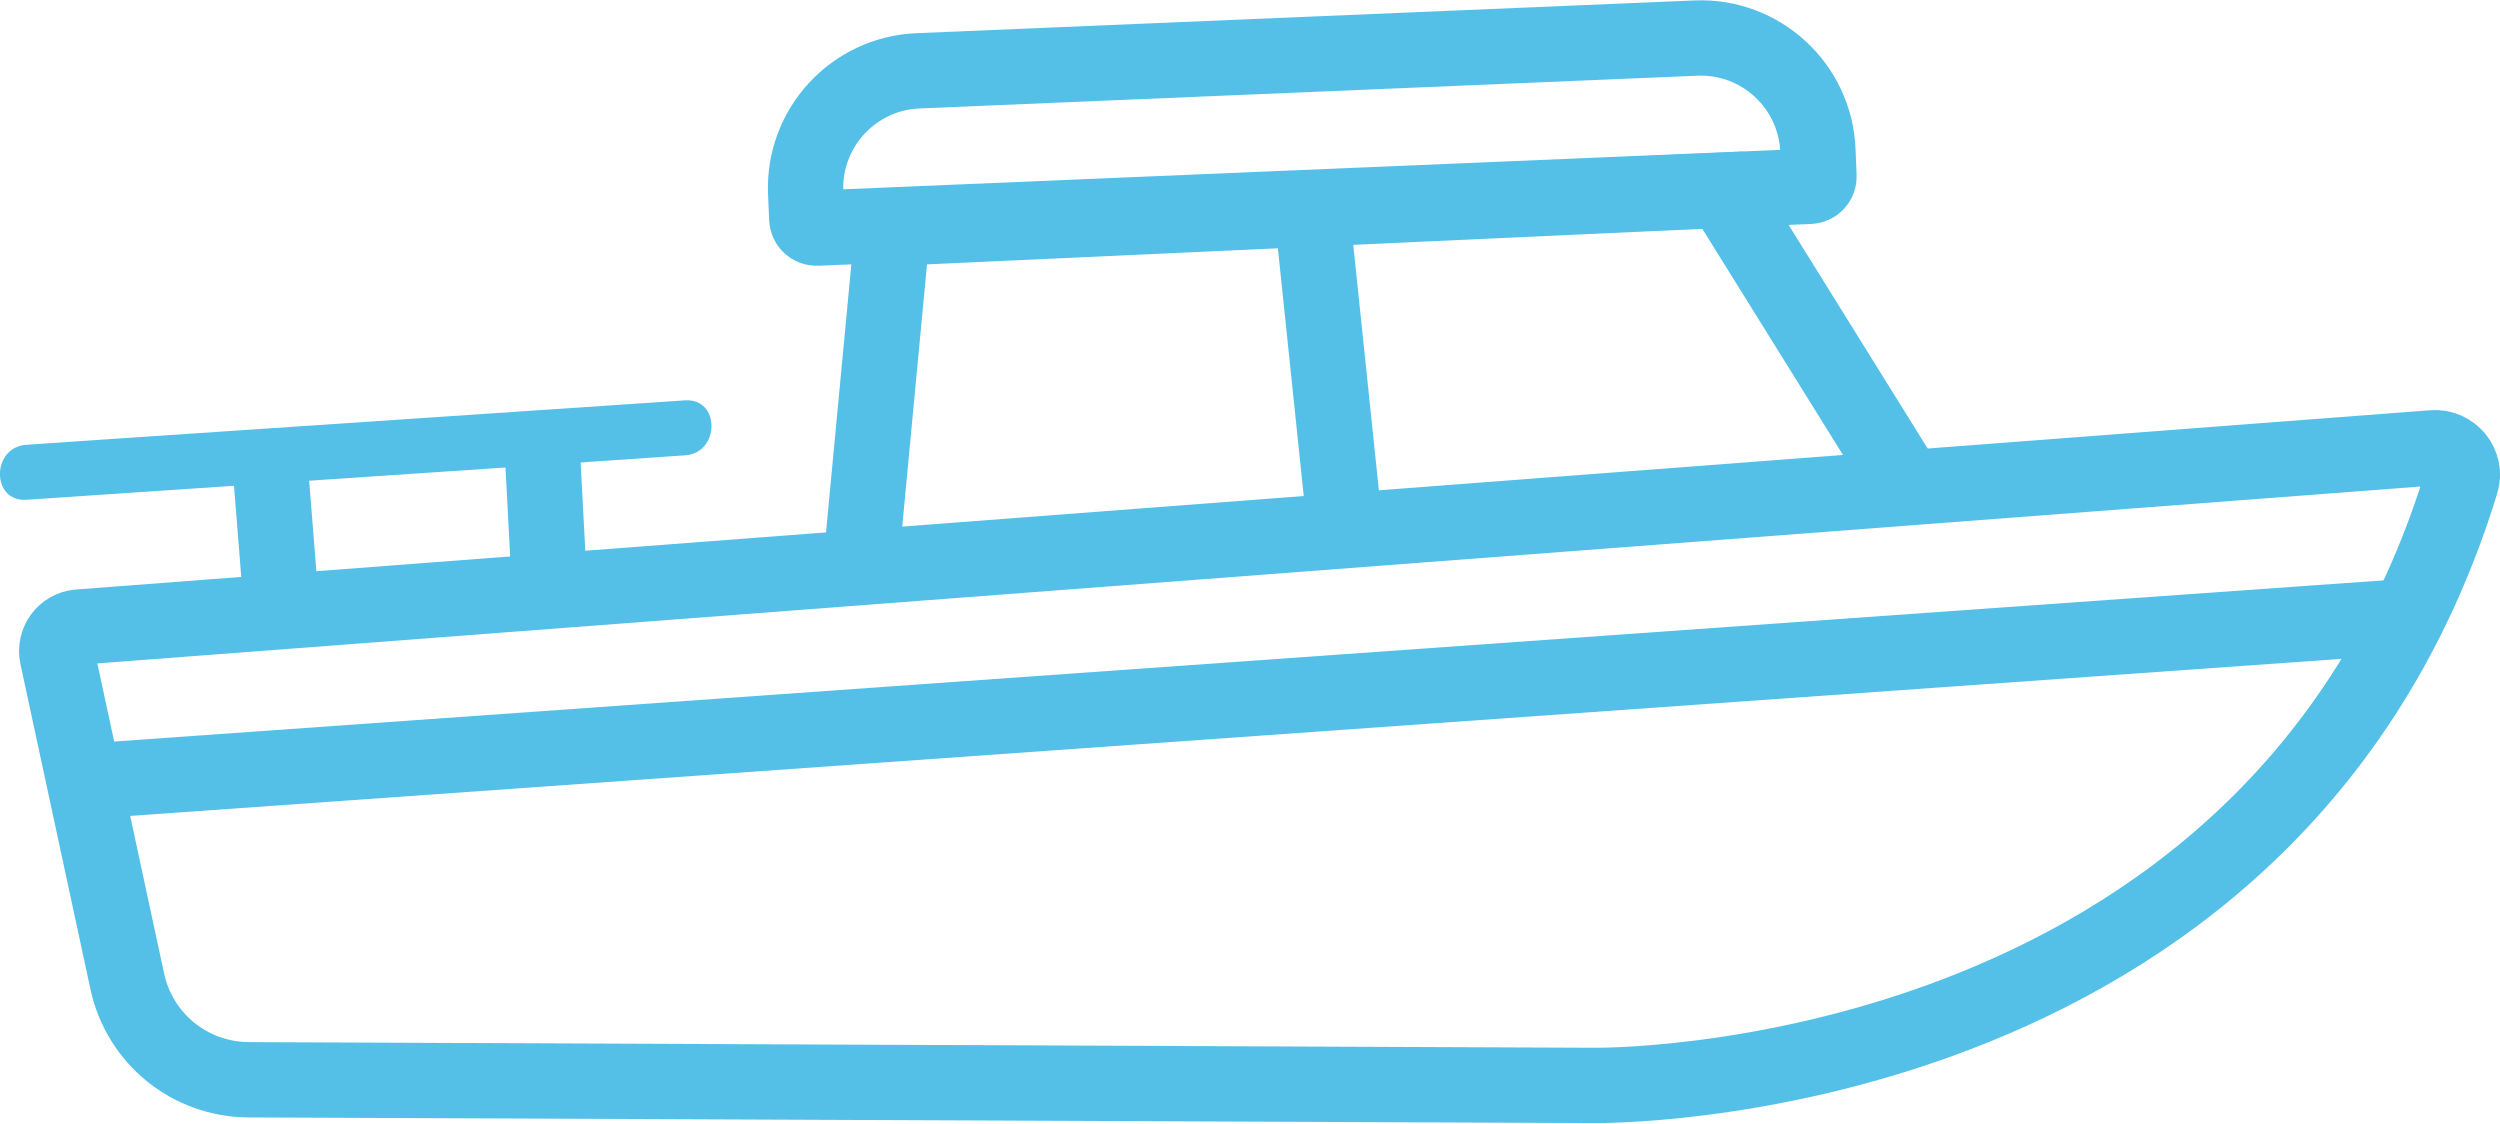
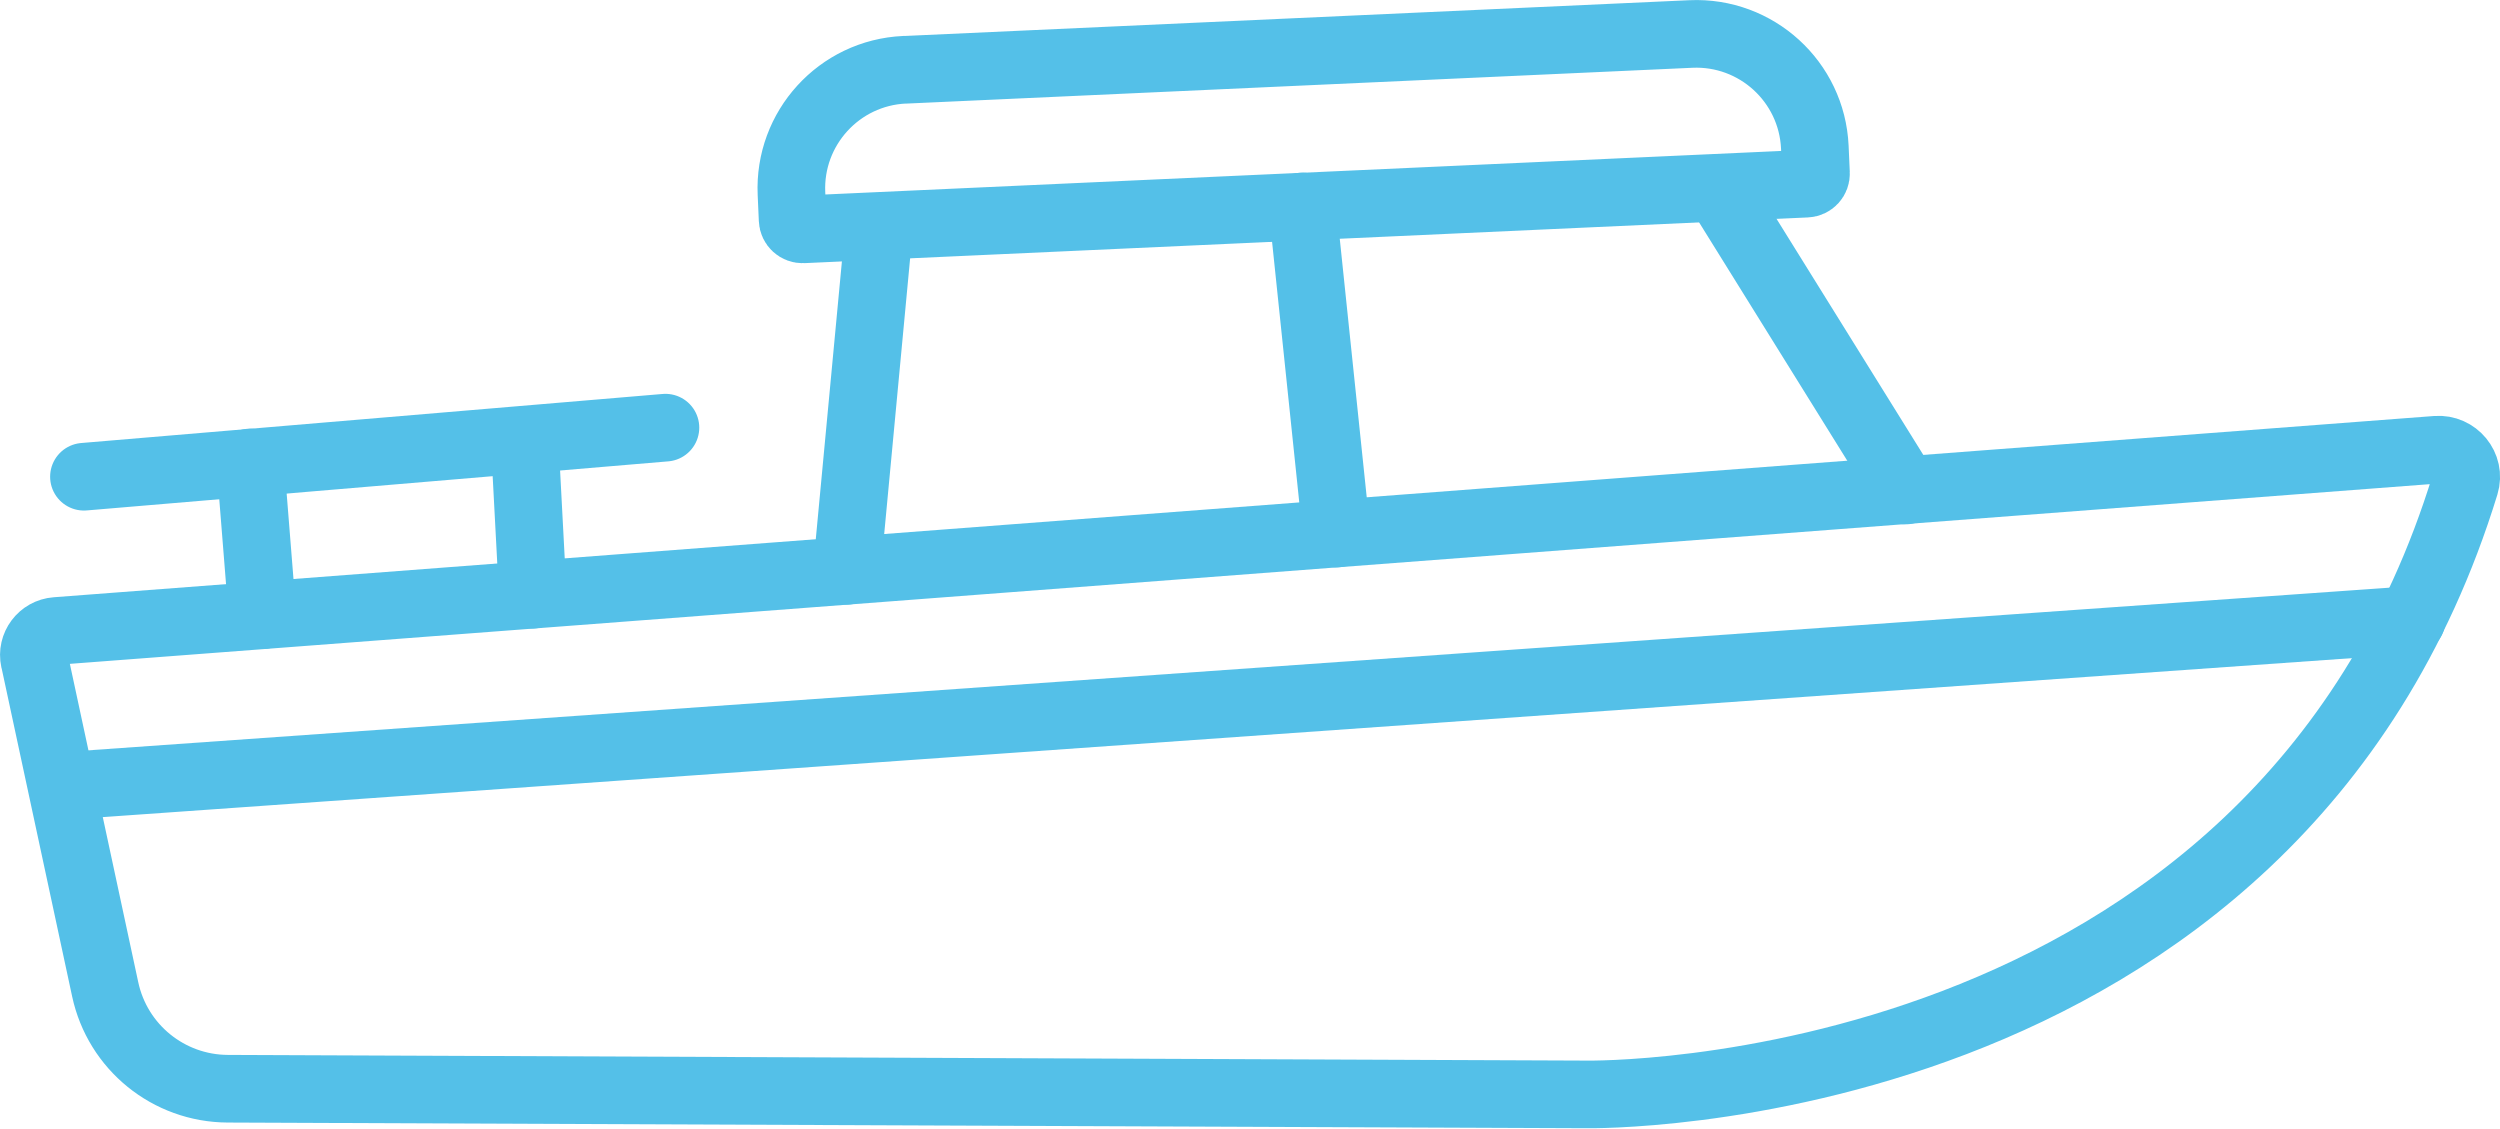
- <svg xmlns="http://www.w3.org/2000/svg" id="Capa_1" data-name="Capa 1" viewBox="0 0 66.38 29.82">
-   <path d="M1.52,17.42l1.86,8.64c.33,1.52,1.66,2.6,3.22,2.61l35.69.15s18.05.31,23.06-16.01c.15-.48-.25-.96-.75-.92L2.09,16.65c-.38.03-.65.39-.57.77Z" style="fill: none; stroke: #54c0e8; stroke-miterlimit: 10; stroke-width: 2px;" />
-   <polyline points="22.84 15.16 23.7 6.06 45.74 5.05 50.66 12.96" style="fill: none; stroke: #54c0e8; stroke-miterlimit: 10; stroke-width: 2px;" />
-   <path d="M24.45,1.44h20.68c1.72,0,3.11,1.4,3.11,3.11v.69c0,.15-.12.26-.26.26h-26.38c-.15,0-.26-.12-.26-.26v-.69c0-1.72,1.4-3.11,3.11-3.11Z" transform="translate(-.12 1.47) rotate(-2.41)" style="fill: none; stroke: #54c0e8; stroke-miterlimit: 10; stroke-width: 2px;" />
-   <line x1="7.49" y1="16.33" x2="7.17" y2="12.32" style="fill: none; stroke: #54c0e8; stroke-miterlimit: 10; stroke-width: 2px;" />
-   <line x1="14.61" y1="15.96" x2="14.39" y2="11.79" style="fill: none; stroke: #54c0e8; stroke-miterlimit: 10; stroke-width: 2px;" />
-   <path d="M18.19,10.63c-5.1.34-10.19.69-15.29,1.03-.73.05-1.47.1-2.2.15-.93.06-.94,1.52,0,1.46,5.1-.34,10.19-.69,15.29-1.03l2.2-.15c.93-.06.94-1.52,0-1.46h0Z" style="fill: #54c0e8;" />
-   <line x1="34.83" y1="5.58" x2="35.74" y2="14.3" style="fill: none; stroke: #54c0e8; stroke-miterlimit: 10; stroke-width: 2px;" />
-   <line x1="1.93" y1="20.77" x2="63.6" y2="16.39" style="fill: none; stroke: #54c0e8; stroke-miterlimit: 10; stroke-width: 2px;" />
+ <svg xmlns="http://www.w3.org/2000/svg" id="Capa_1" version="1.1" viewBox="0 0 364.83 164.65">
+   <defs>
+     <style>
+       .st0 {
+         stroke-width: 9.87px;
+       }
+ 
+       .st0, .st1 {
+         fill: none;
+         stroke: #54c0e8;
+         stroke-linecap: round;
+         stroke-linejoin: round;
+       }
+ 
+       .st1 {
+         stroke-width: 9.87px;
+       }
+     </style>
+   </defs>
+   <g id="Capa_11" data-name="Capa_1">
+     <path class="st0" d="M5.03,96.33l10.32,48.04c1.81,8.44,9.25,14.47,17.88,14.51l198.34.83s100.29,1.71,128.16-88.98c.82-2.67-1.38-5.31-4.16-5.1L8.2,92.08c-2.13.16-3.63,2.17-3.18,4.25h0Z" />
+     <line class="st0" x1="250.74" y1="27.59" x2="278.09" y2="71.58" />
+     <line class="st0" x1="123.57" y1="83.3" x2="128.28" y2="33.24" />
+     <path class="st1" d="M131.98,10.19l114.78-5.23c9.54-.43,17.64,6.95,18.08,16.5l.17,3.82c.04.81-.59,1.49-1.39,1.52l-146.43,6.67c-.81.04-1.49-.59-1.52-1.39l-.17-3.82c-.43-9.54,6.95-17.64,16.5-18.08h-.02Z" />
+     <line class="st0" x1="38.3" y1="89.78" x2="36.52" y2="67.49" />
+     <line class="st0" x1="77.75" y1="86.78" x2="76.56" y2="64.25" />
+     <path class="st0" d="M97.11,62.41h0c-28.29,2.39-56.57,4.78-84.86,7.16" />
+     <line class="st0" x1="190.06" y1="30.13" x2="195.04" y2="77.86" />
+     <line class="st0" x1="9.14" y1="114.71" x2="351.93" y2="90.48" />
+   </g>
</svg>
